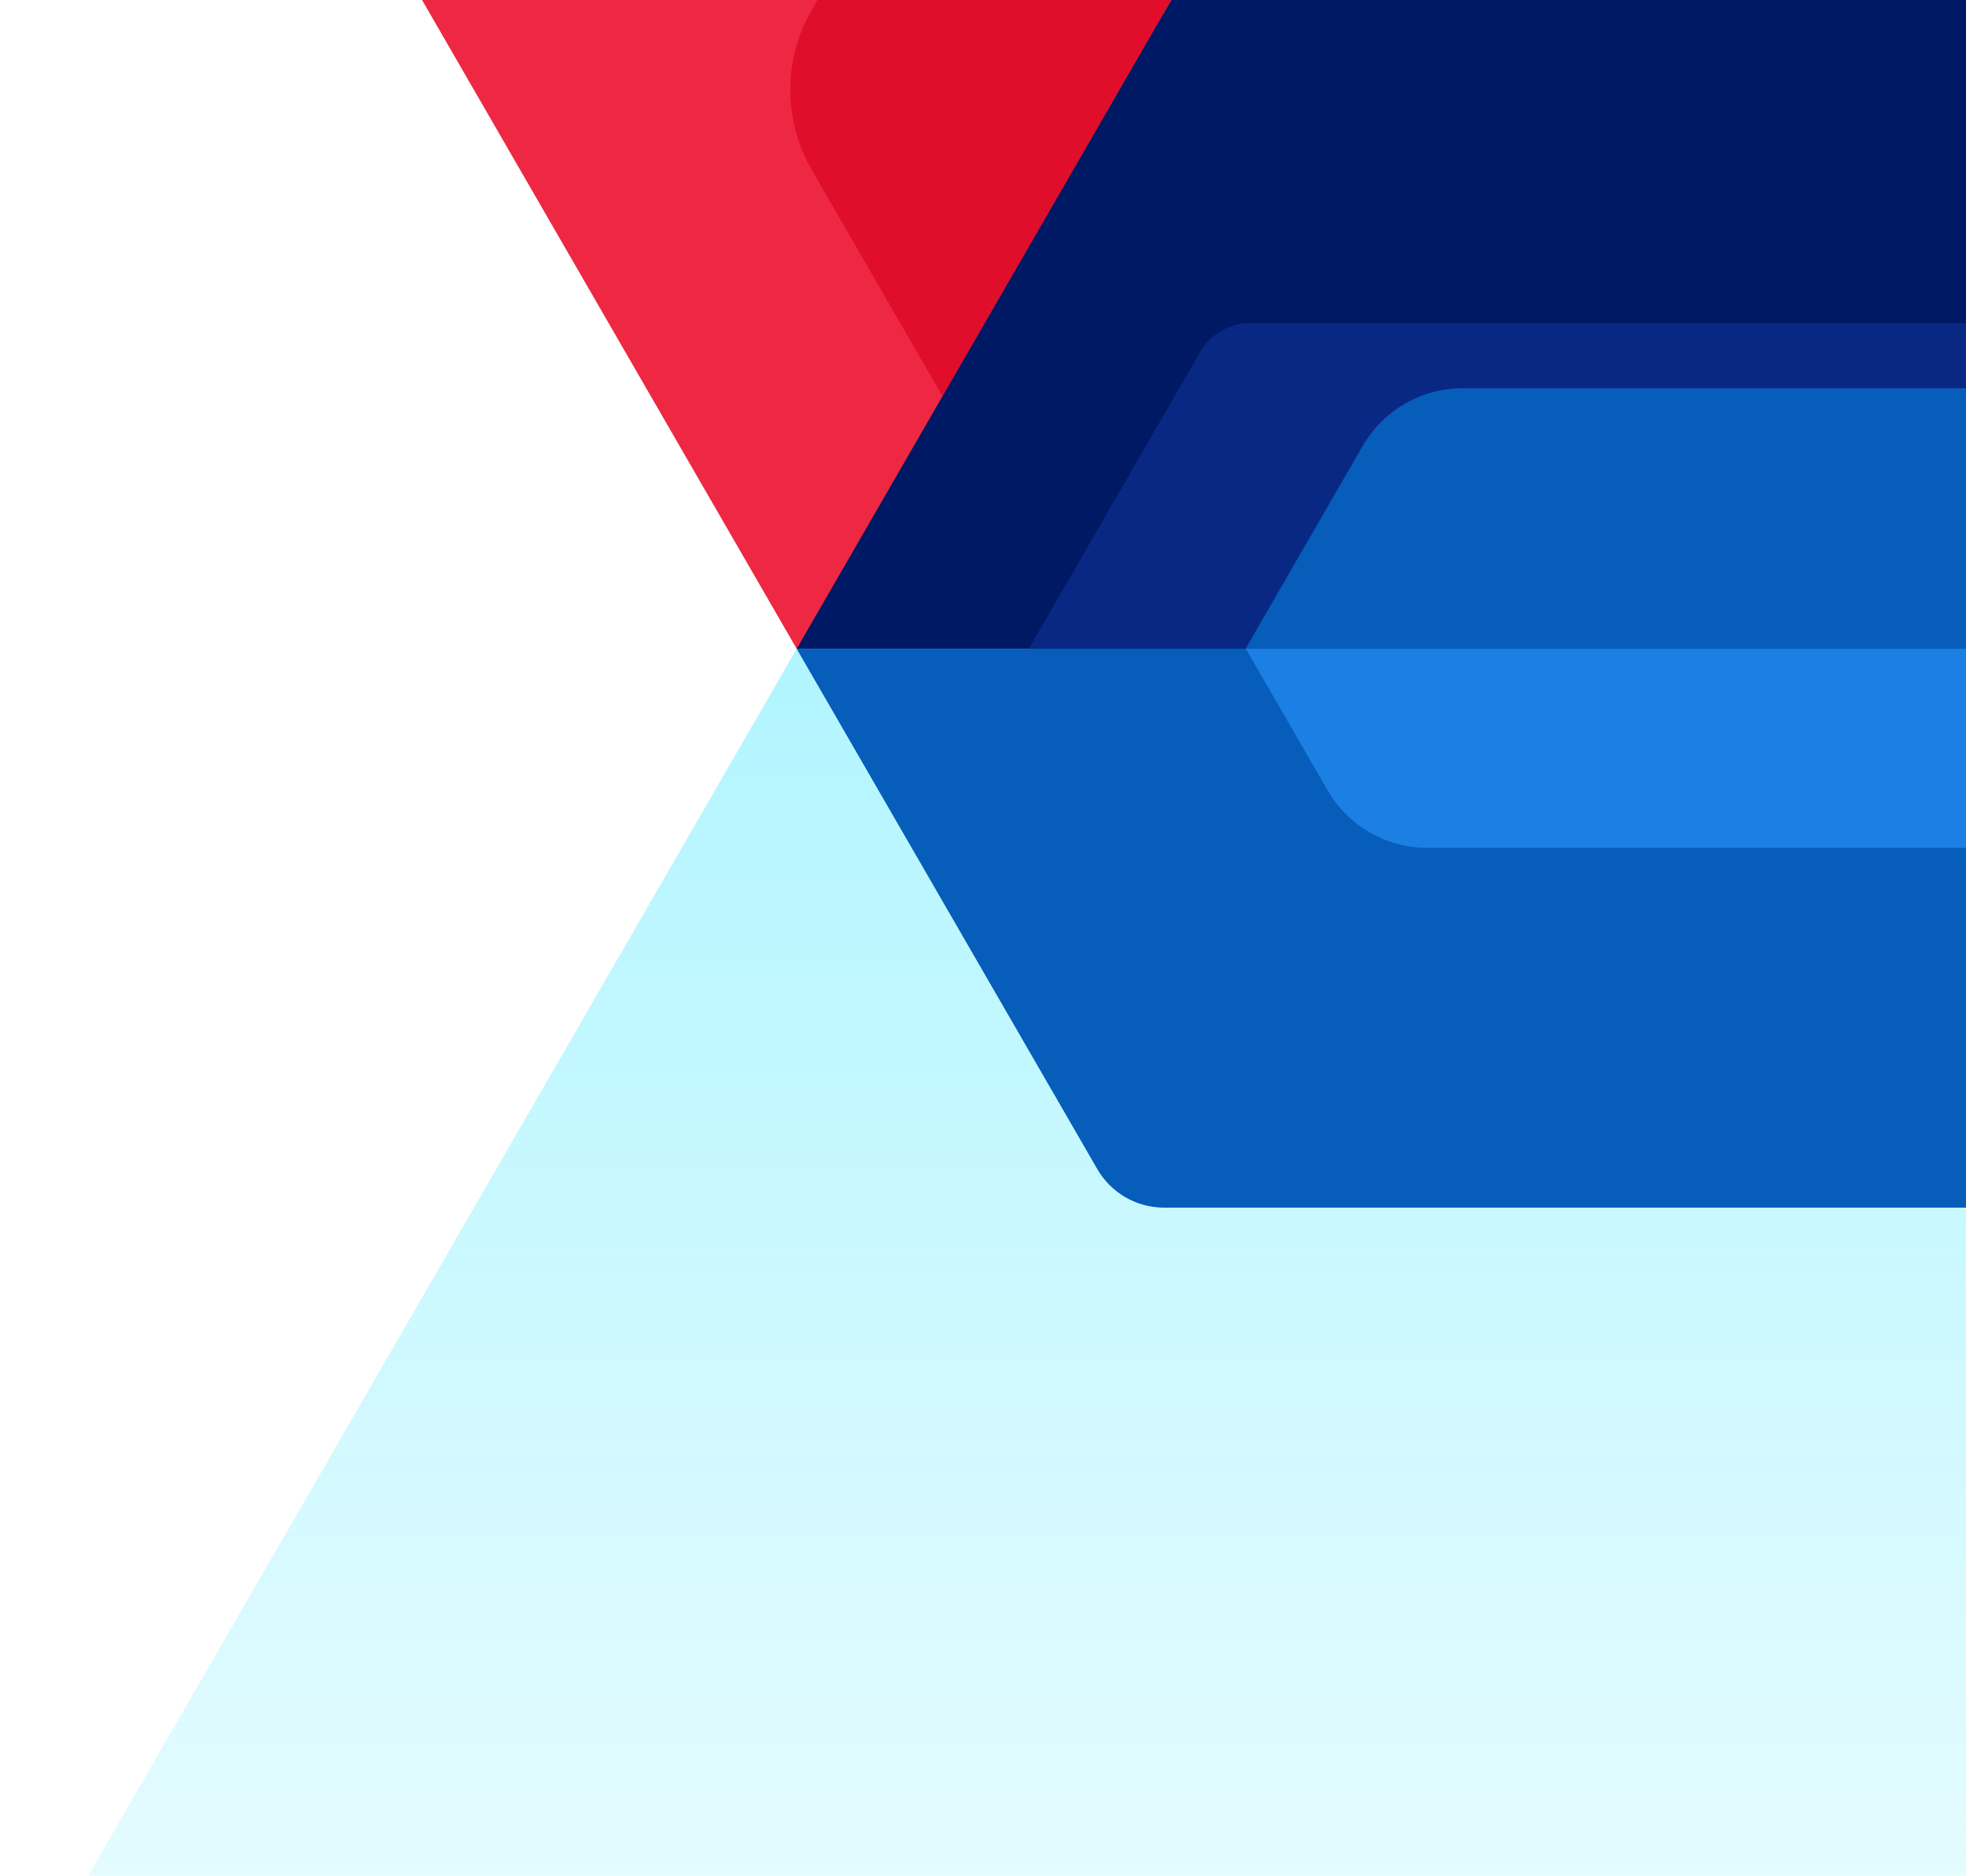
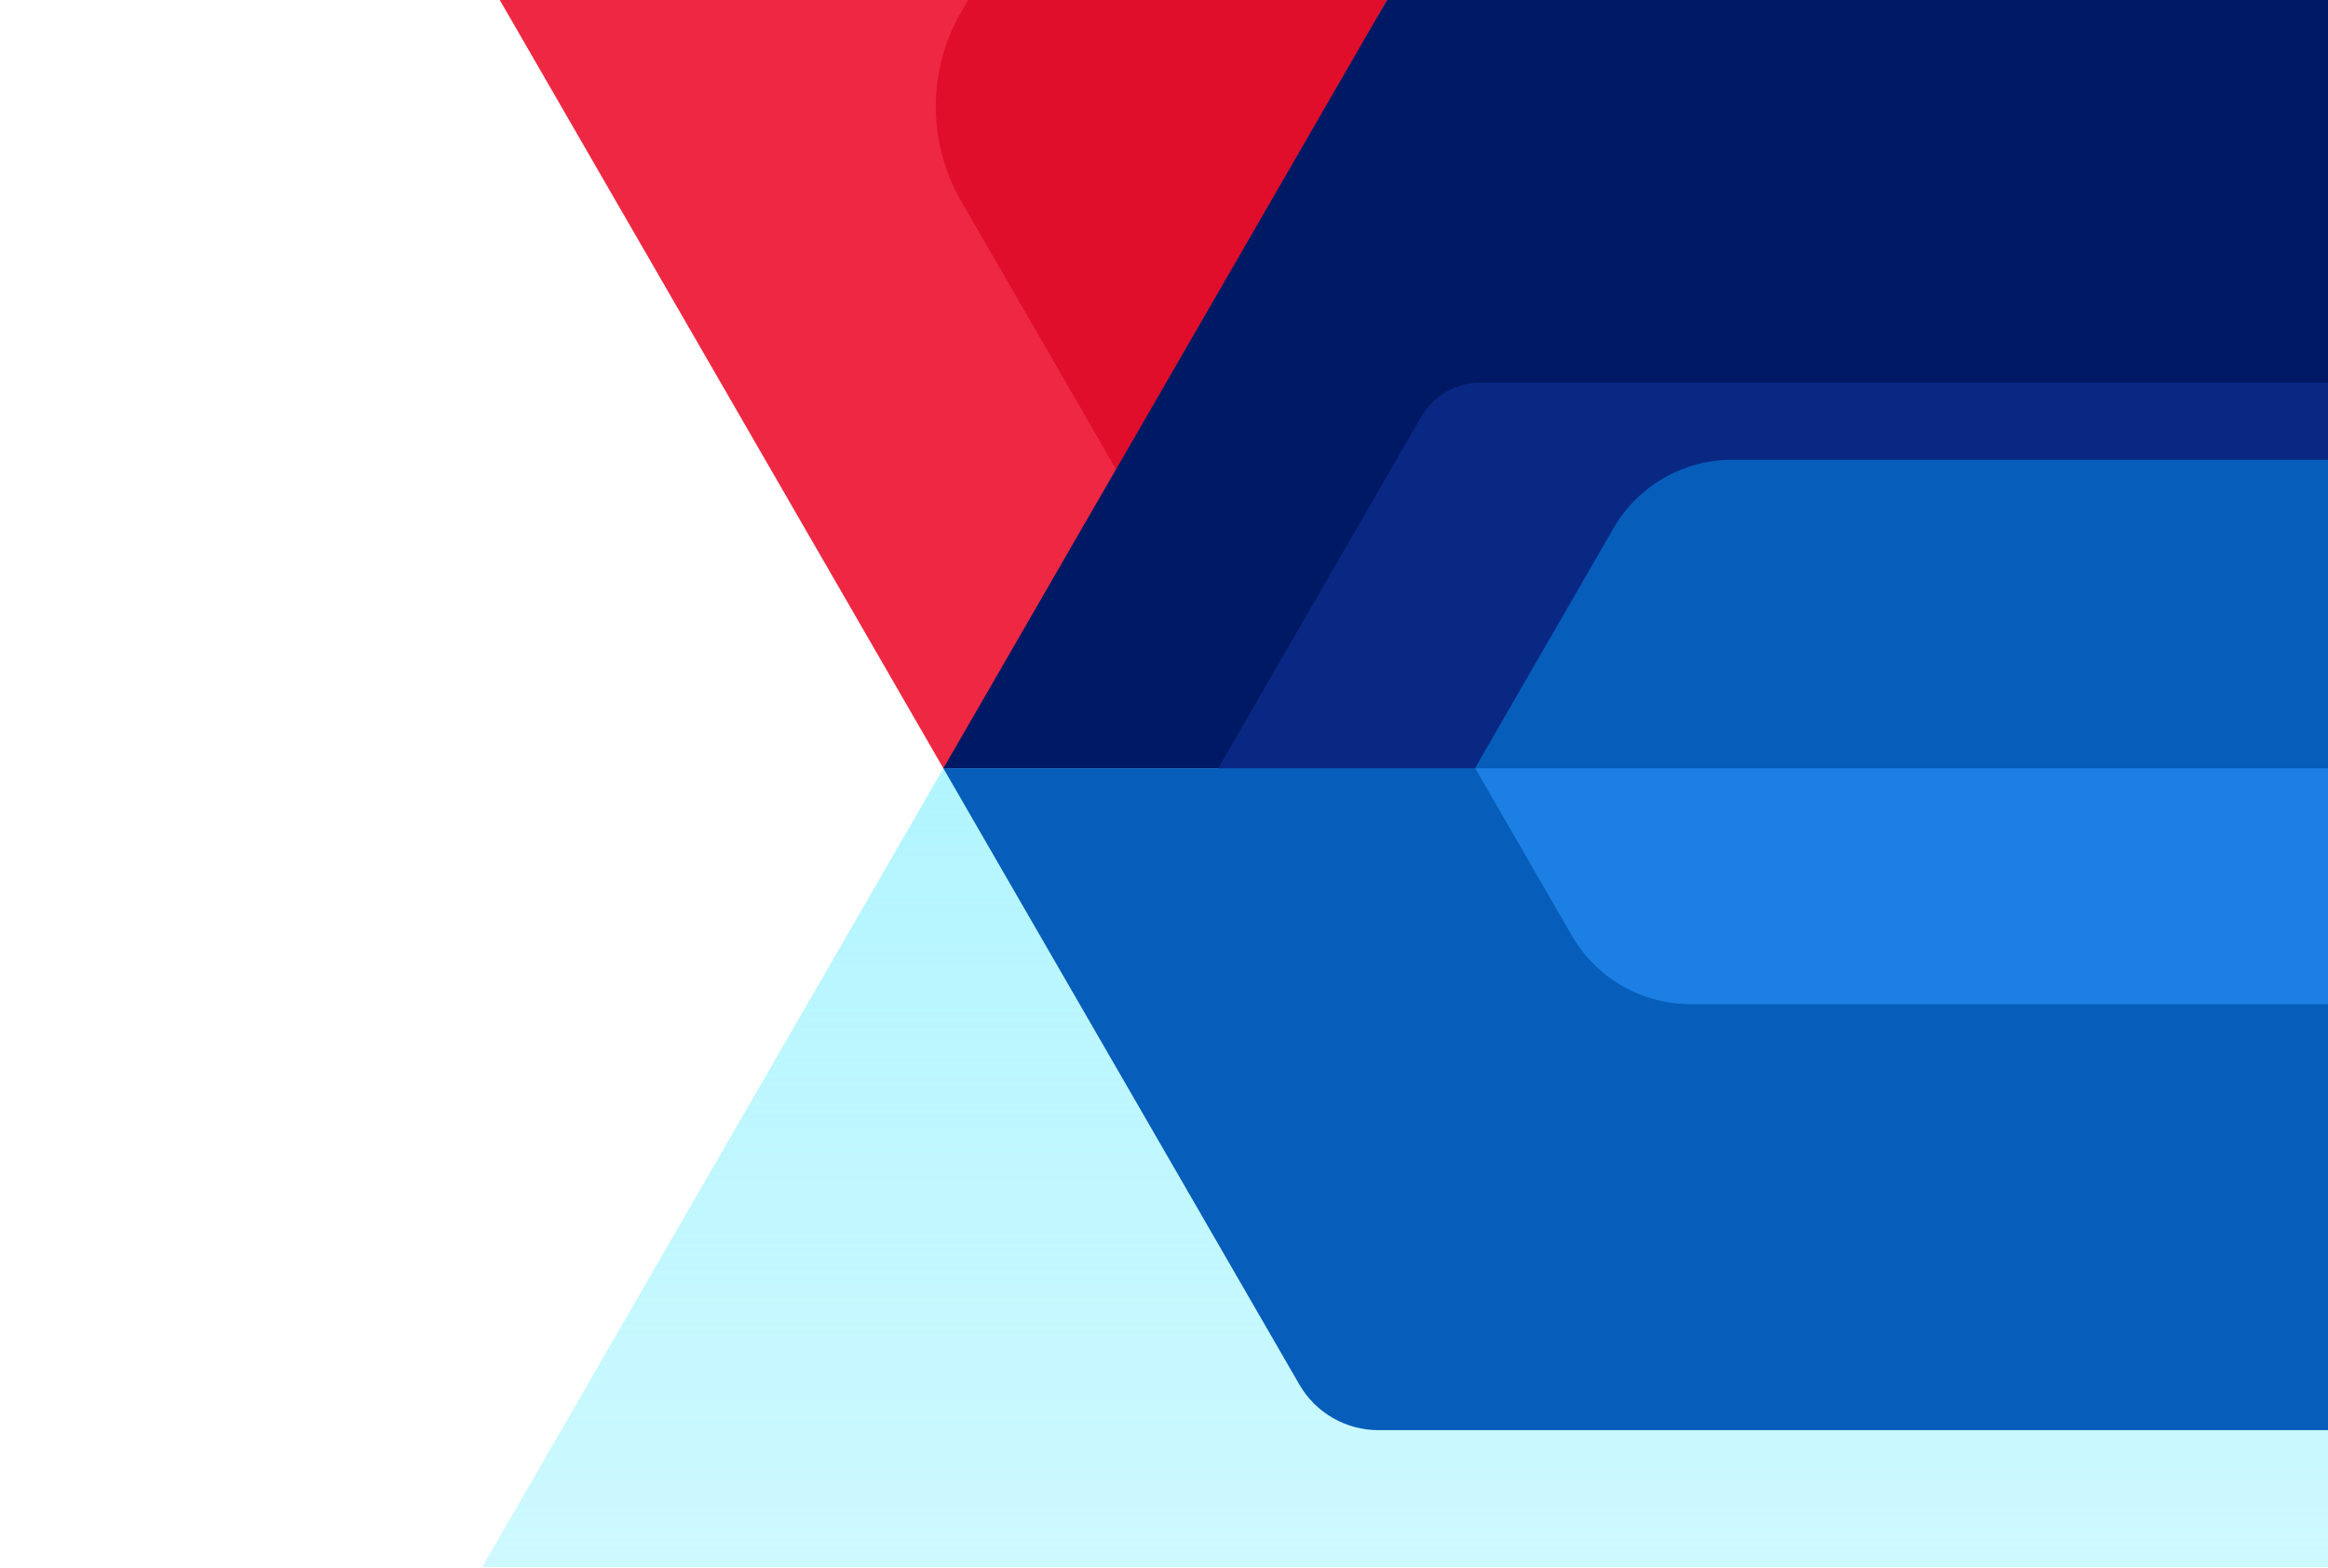
- <svg id="gfx-hero-condition" viewBox="0 0 306 292" preserveAspectRatio="xMidYMin slice">
+ <svg id="gfx-hero-condition" viewBox="0 0 306 206" preserveAspectRatio="xMidYMin slice">
  <defs>
    <linearGradient id="gfx-hero__gradient" x1="0%" x2="0%" y1="100%" y2="0%">
      <stop offset="0" stop-color="#b1f5ff" stop-opacity="0" />
      <stop offset="0.28" stop-color="#b1f5ff" stop-opacity="0.14" />
      <stop offset="0.41" stop-color="#b1f5ff" stop-opacity="0.25" />
      <stop offset=".54" stop-color="#b1f5ff" stop-opacity="0.4" />
      <stop offset=".92" stop-color="#b1f5ff" stop-opacity="0.88" />
      <stop offset="1" stop-color="#b1f5ff" />
    </linearGradient>
  </defs>
  <g class="gfx-hero gfx-hero-condition">
    <polygon class="gfx-hero__secondary-bg" points="306 100 124.58 100 -100.59 490 306 490 306 100" fill="url(#gfx-hero__gradient)" />
    <g>
      <g class="gfx-hero__triangle">
        <polygon points="181.16 2 182.31 0 65.69 0 124 101 187.7 101 187.7 2 181.16 2" fill="#ee2842" />
        <path d="M127.24,0l-.91,1.58a24.83,24.83,0,0,0,0,24.84l20.36,35.27L182.31,0Z" fill="#e00e2a" />
      </g>
      <polygon points="182.31 0 124 101 306 101 306 0 182.31 0" fill="#001964" />
      <path d="M306,102V50.3H194.59a9,9,0,0,0-7.79,4.5L159.55,102Z" fill="#092884" />
      <path d="M306,102V60.44H227.69a18,18,0,0,0-15.61,9L193.29,102Z" fill="#065dba" />
      <path d="M181.18,188H306V101H124l46.79,81A12,12,0,0,0,181.18,188Z" fill="#065dba" />
      <path d="M206.61,123a18,18,0,0,0,15.61,9H306V101H193.91Z" fill="#1c7fe3" />
      <path d="M124,101l53.54,92.74a6,6,0,0,0,5.2,3H306V40H159.22Z" fill="url(#hero-image)" />
    </g>
  </g>
</svg>
